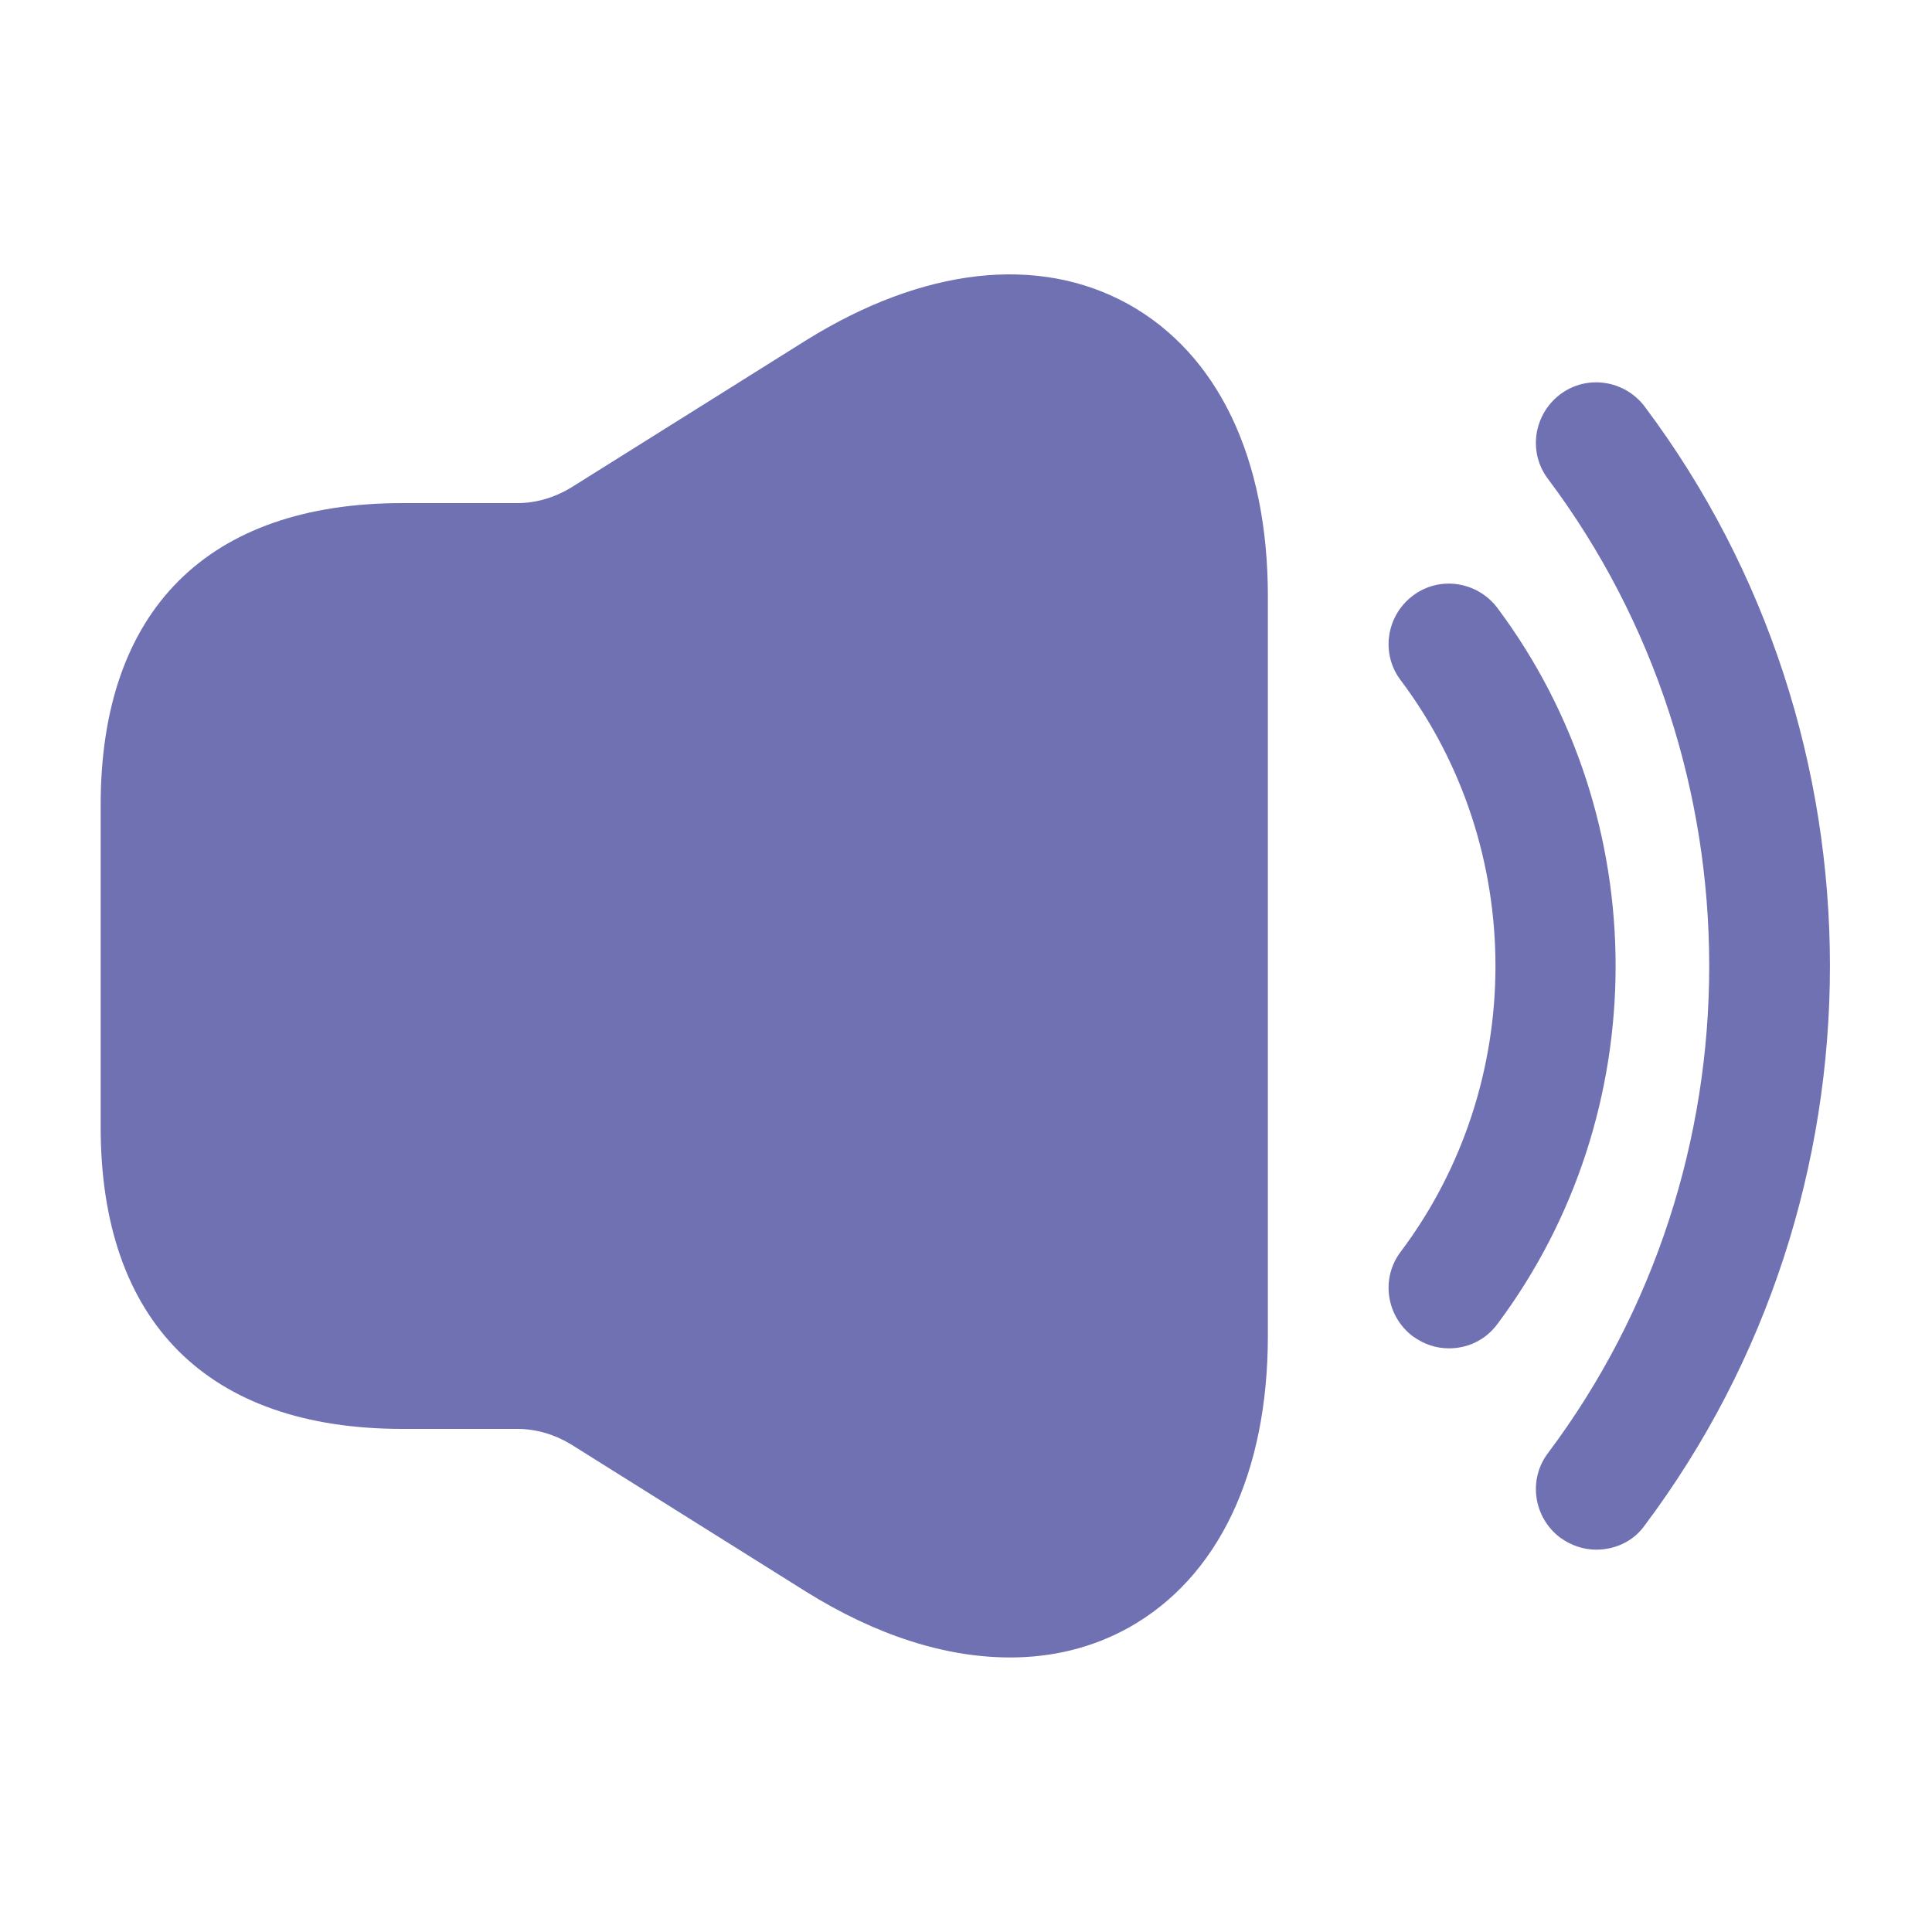
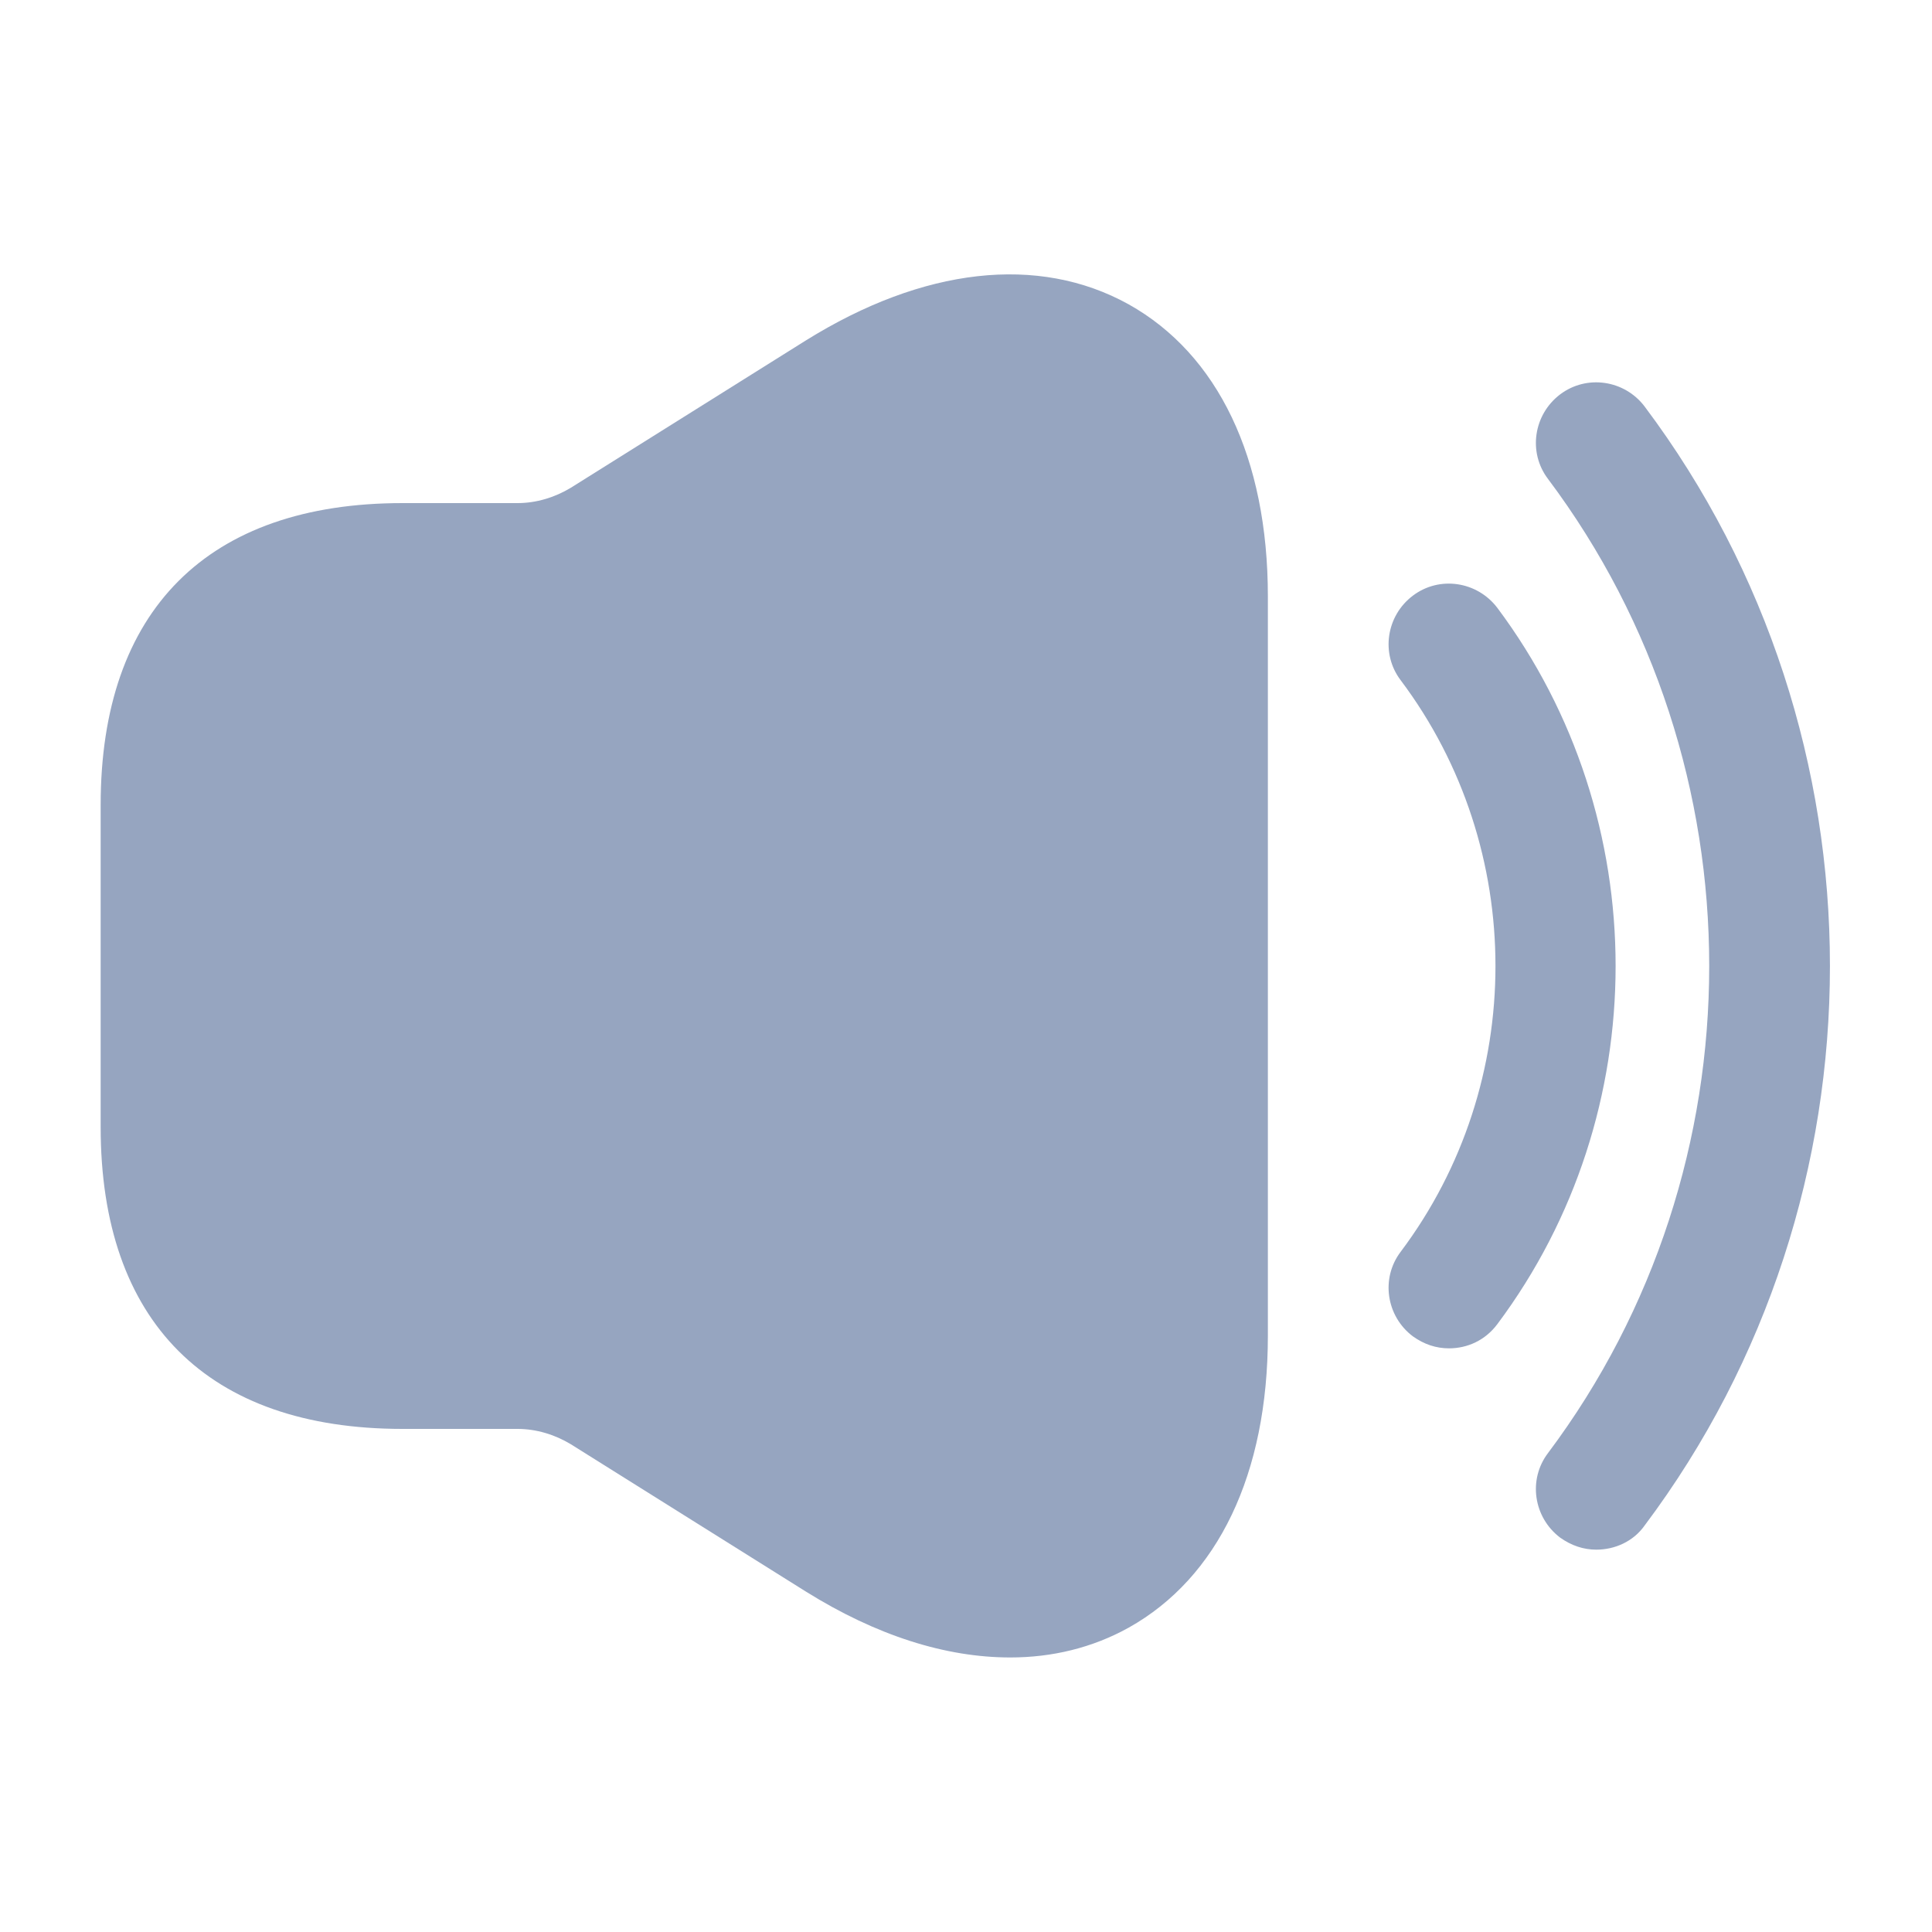
<svg xmlns="http://www.w3.org/2000/svg" width="20" height="20" viewBox="0 0 20 20" fill="none">
-   <path d="M15 13.958C14.867 13.958 14.742 13.917 14.625 13.833C14.35 13.625 14.291 13.233 14.5 12.958C15.808 11.217 15.808 8.783 14.5 7.042C14.291 6.767 14.35 6.375 14.625 6.167C14.9 5.958 15.291 6.017 15.5 6.292C17.133 8.475 17.133 11.525 15.5 13.708C15.375 13.875 15.191 13.958 15 13.958Z" fill="#7071B3" />
-   <path d="M16.525 16.042C16.392 16.042 16.267 16 16.15 15.917C15.875 15.708 15.816 15.317 16.025 15.042C18.25 12.075 18.25 7.925 16.025 4.958C15.816 4.683 15.875 4.292 16.15 4.083C16.425 3.875 16.817 3.933 17.025 4.208C19.583 7.617 19.583 12.383 17.025 15.792C16.908 15.958 16.716 16.042 16.525 16.042Z" fill="#7071B3" />
-   <path d="M11.683 3.15C10.75 2.633 9.558 2.767 8.341 3.525L5.908 5.05C5.742 5.15 5.55 5.208 5.358 5.208H4.167C2.15 5.208 1.042 6.317 1.042 8.333V11.667C1.042 13.683 2.15 14.792 4.167 14.792H5.358C5.55 14.792 5.742 14.85 5.908 14.95L8.341 16.475C9.075 16.933 9.791 17.158 10.458 17.158C10.892 17.158 11.308 17.058 11.683 16.85C12.608 16.333 13.125 15.258 13.125 13.825V6.175C13.125 4.742 12.608 3.667 11.683 3.15Z" fill="#7071B3" />
+   <path d="M15 13.958C14.867 13.958 14.742 13.917 14.625 13.833C14.35 13.625 14.291 13.233 14.5 12.958C15.808 11.217 15.808 8.783 14.5 7.042C14.291 6.767 14.35 6.375 14.625 6.167C14.9 5.958 15.291 6.017 15.5 6.292C17.133 8.475 17.133 11.525 15.5 13.708C15.375 13.875 15.191 13.958 15 13.958Z" fill="#96A5C0" />
+   <path d="M16.525 16.042C16.392 16.042 16.267 16 16.15 15.917C15.875 15.708 15.816 15.317 16.025 15.042C18.25 12.075 18.25 7.925 16.025 4.958C15.816 4.683 15.875 4.292 16.15 4.083C16.425 3.875 16.817 3.933 17.025 4.208C19.583 7.617 19.583 12.383 17.025 15.792C16.908 15.958 16.716 16.042 16.525 16.042Z" fill="#96A5C0" />
+   <path d="M11.683 3.15C10.75 2.633 9.558 2.767 8.341 3.525L5.908 5.05C5.742 5.15 5.55 5.208 5.358 5.208H4.167C2.15 5.208 1.042 6.317 1.042 8.333V11.667C1.042 13.683 2.15 14.792 4.167 14.792H5.358C5.55 14.792 5.742 14.85 5.908 14.95L8.341 16.475C9.075 16.933 9.791 17.158 10.458 17.158C10.892 17.158 11.308 17.058 11.683 16.85C12.608 16.333 13.125 15.258 13.125 13.825V6.175C13.125 4.742 12.608 3.667 11.683 3.15Z" fill="#96A5C0" />
</svg>
